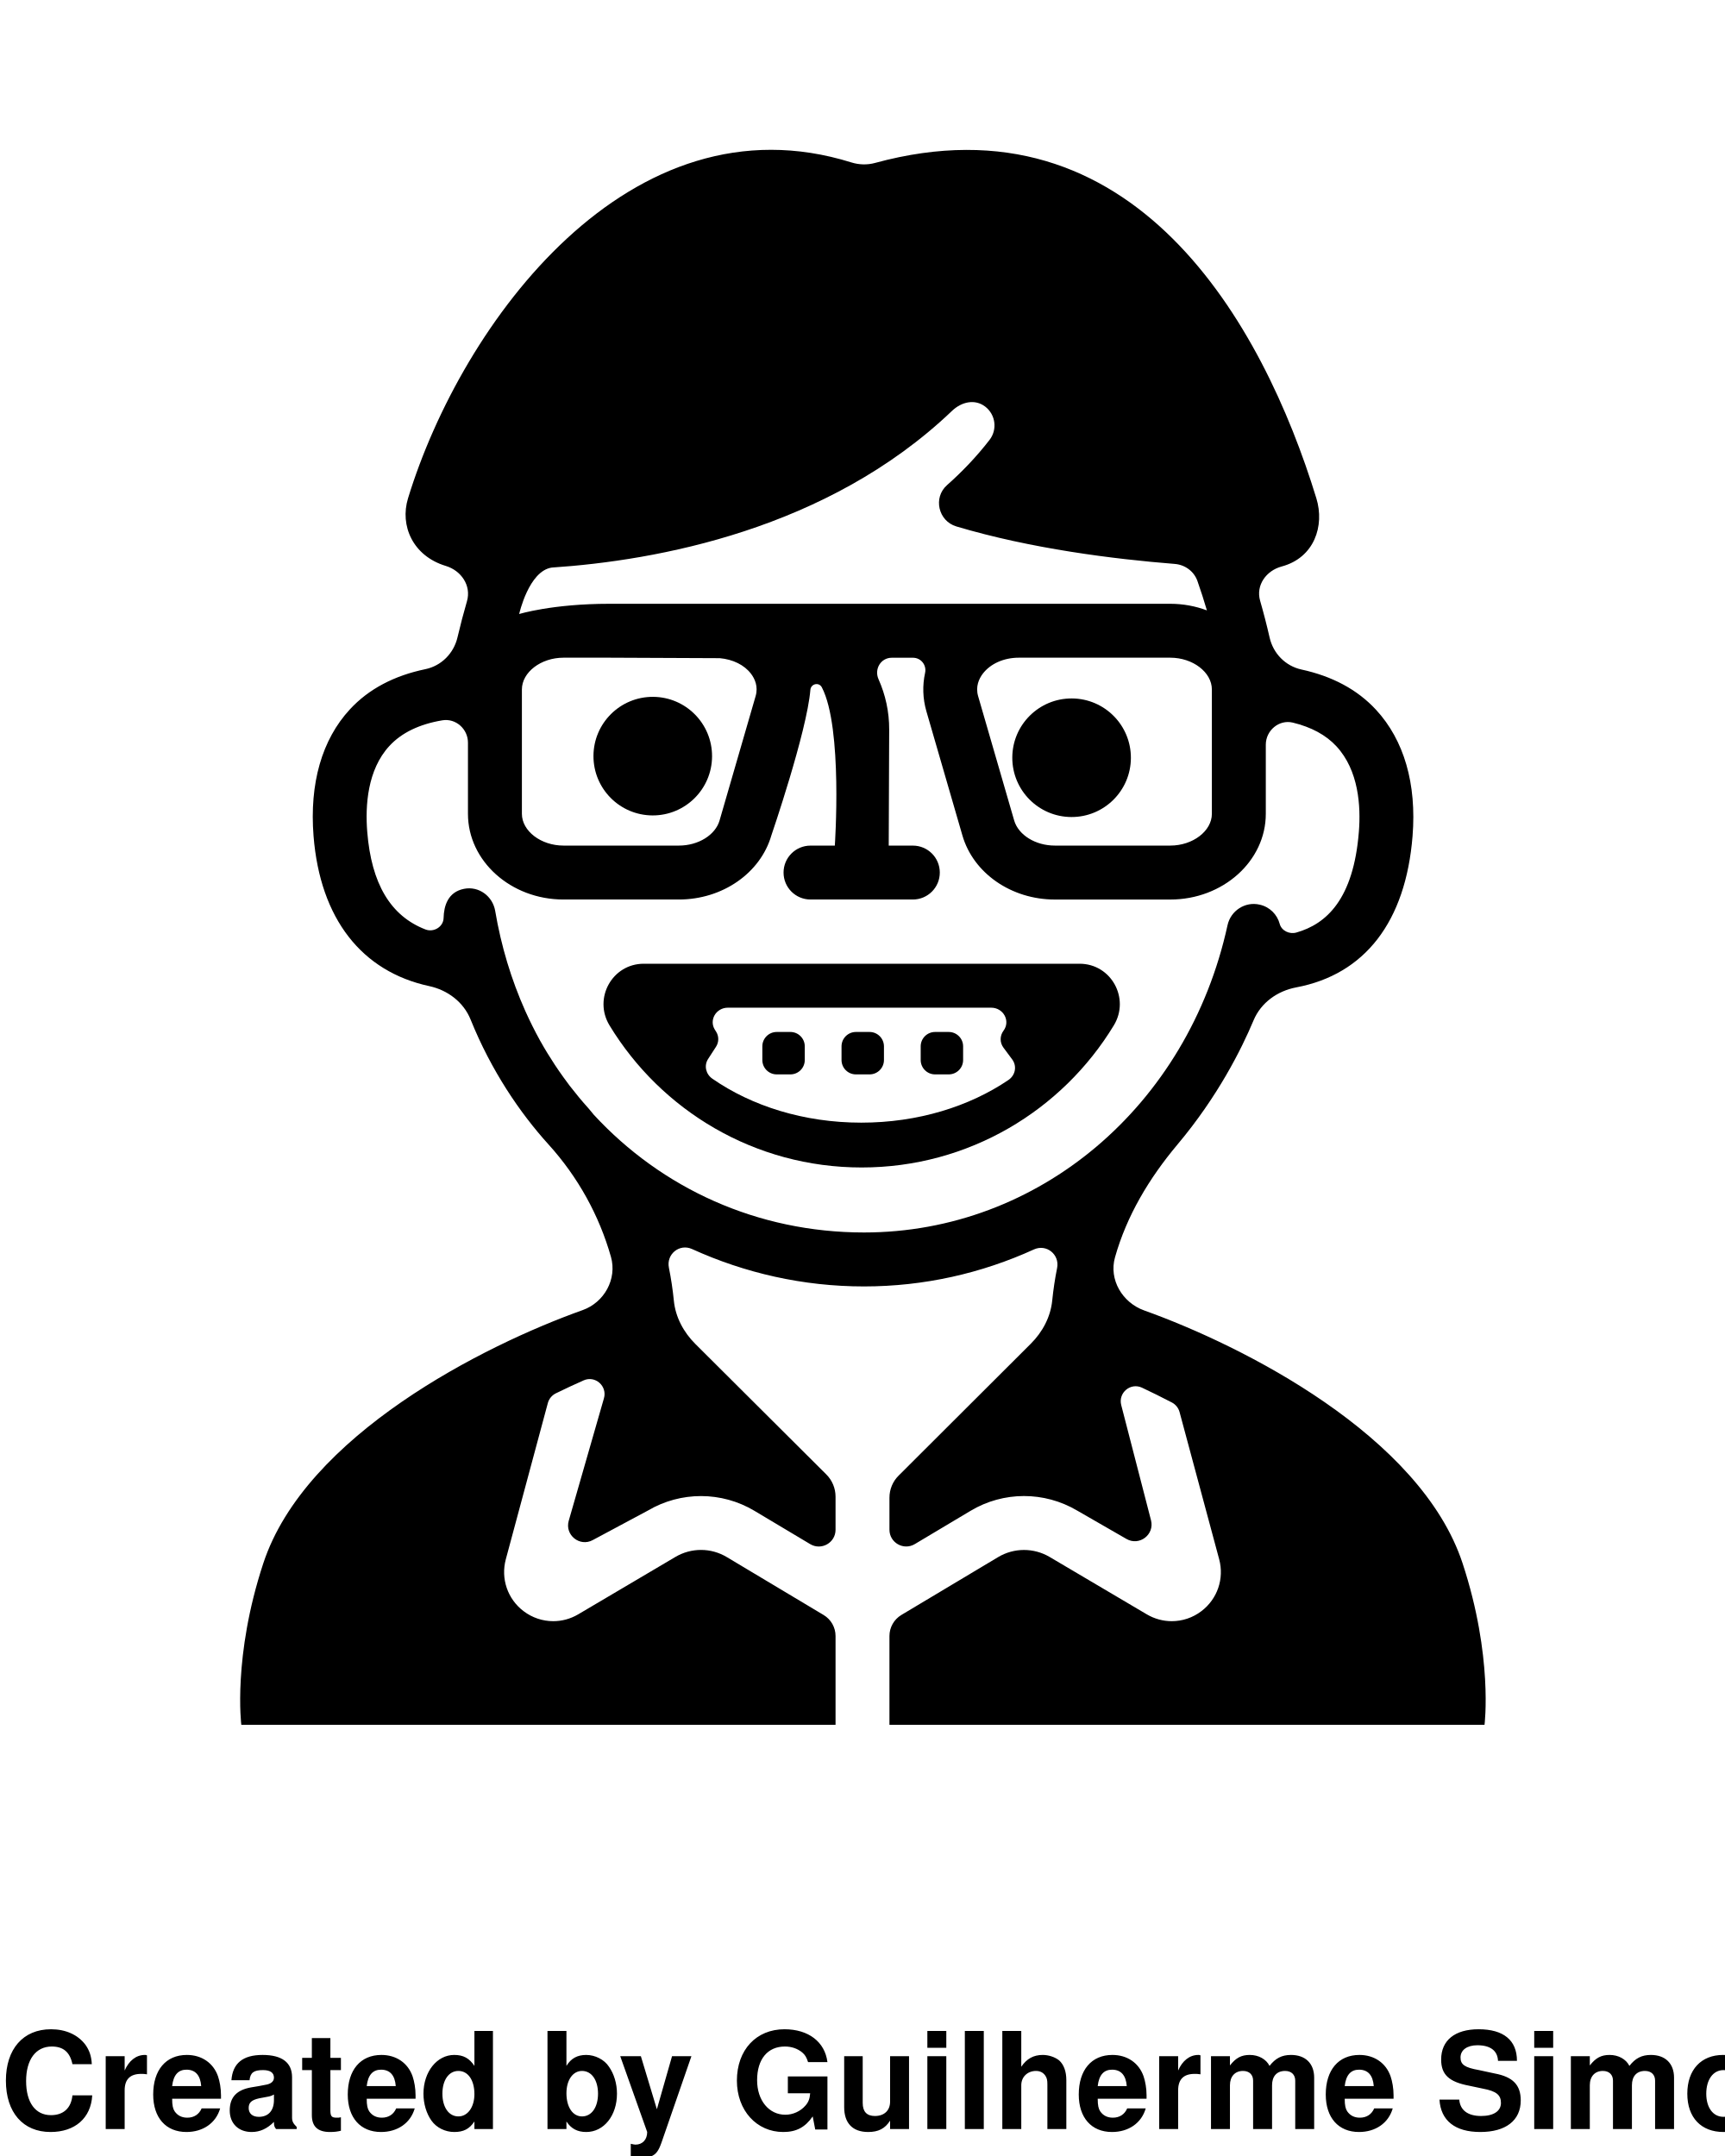
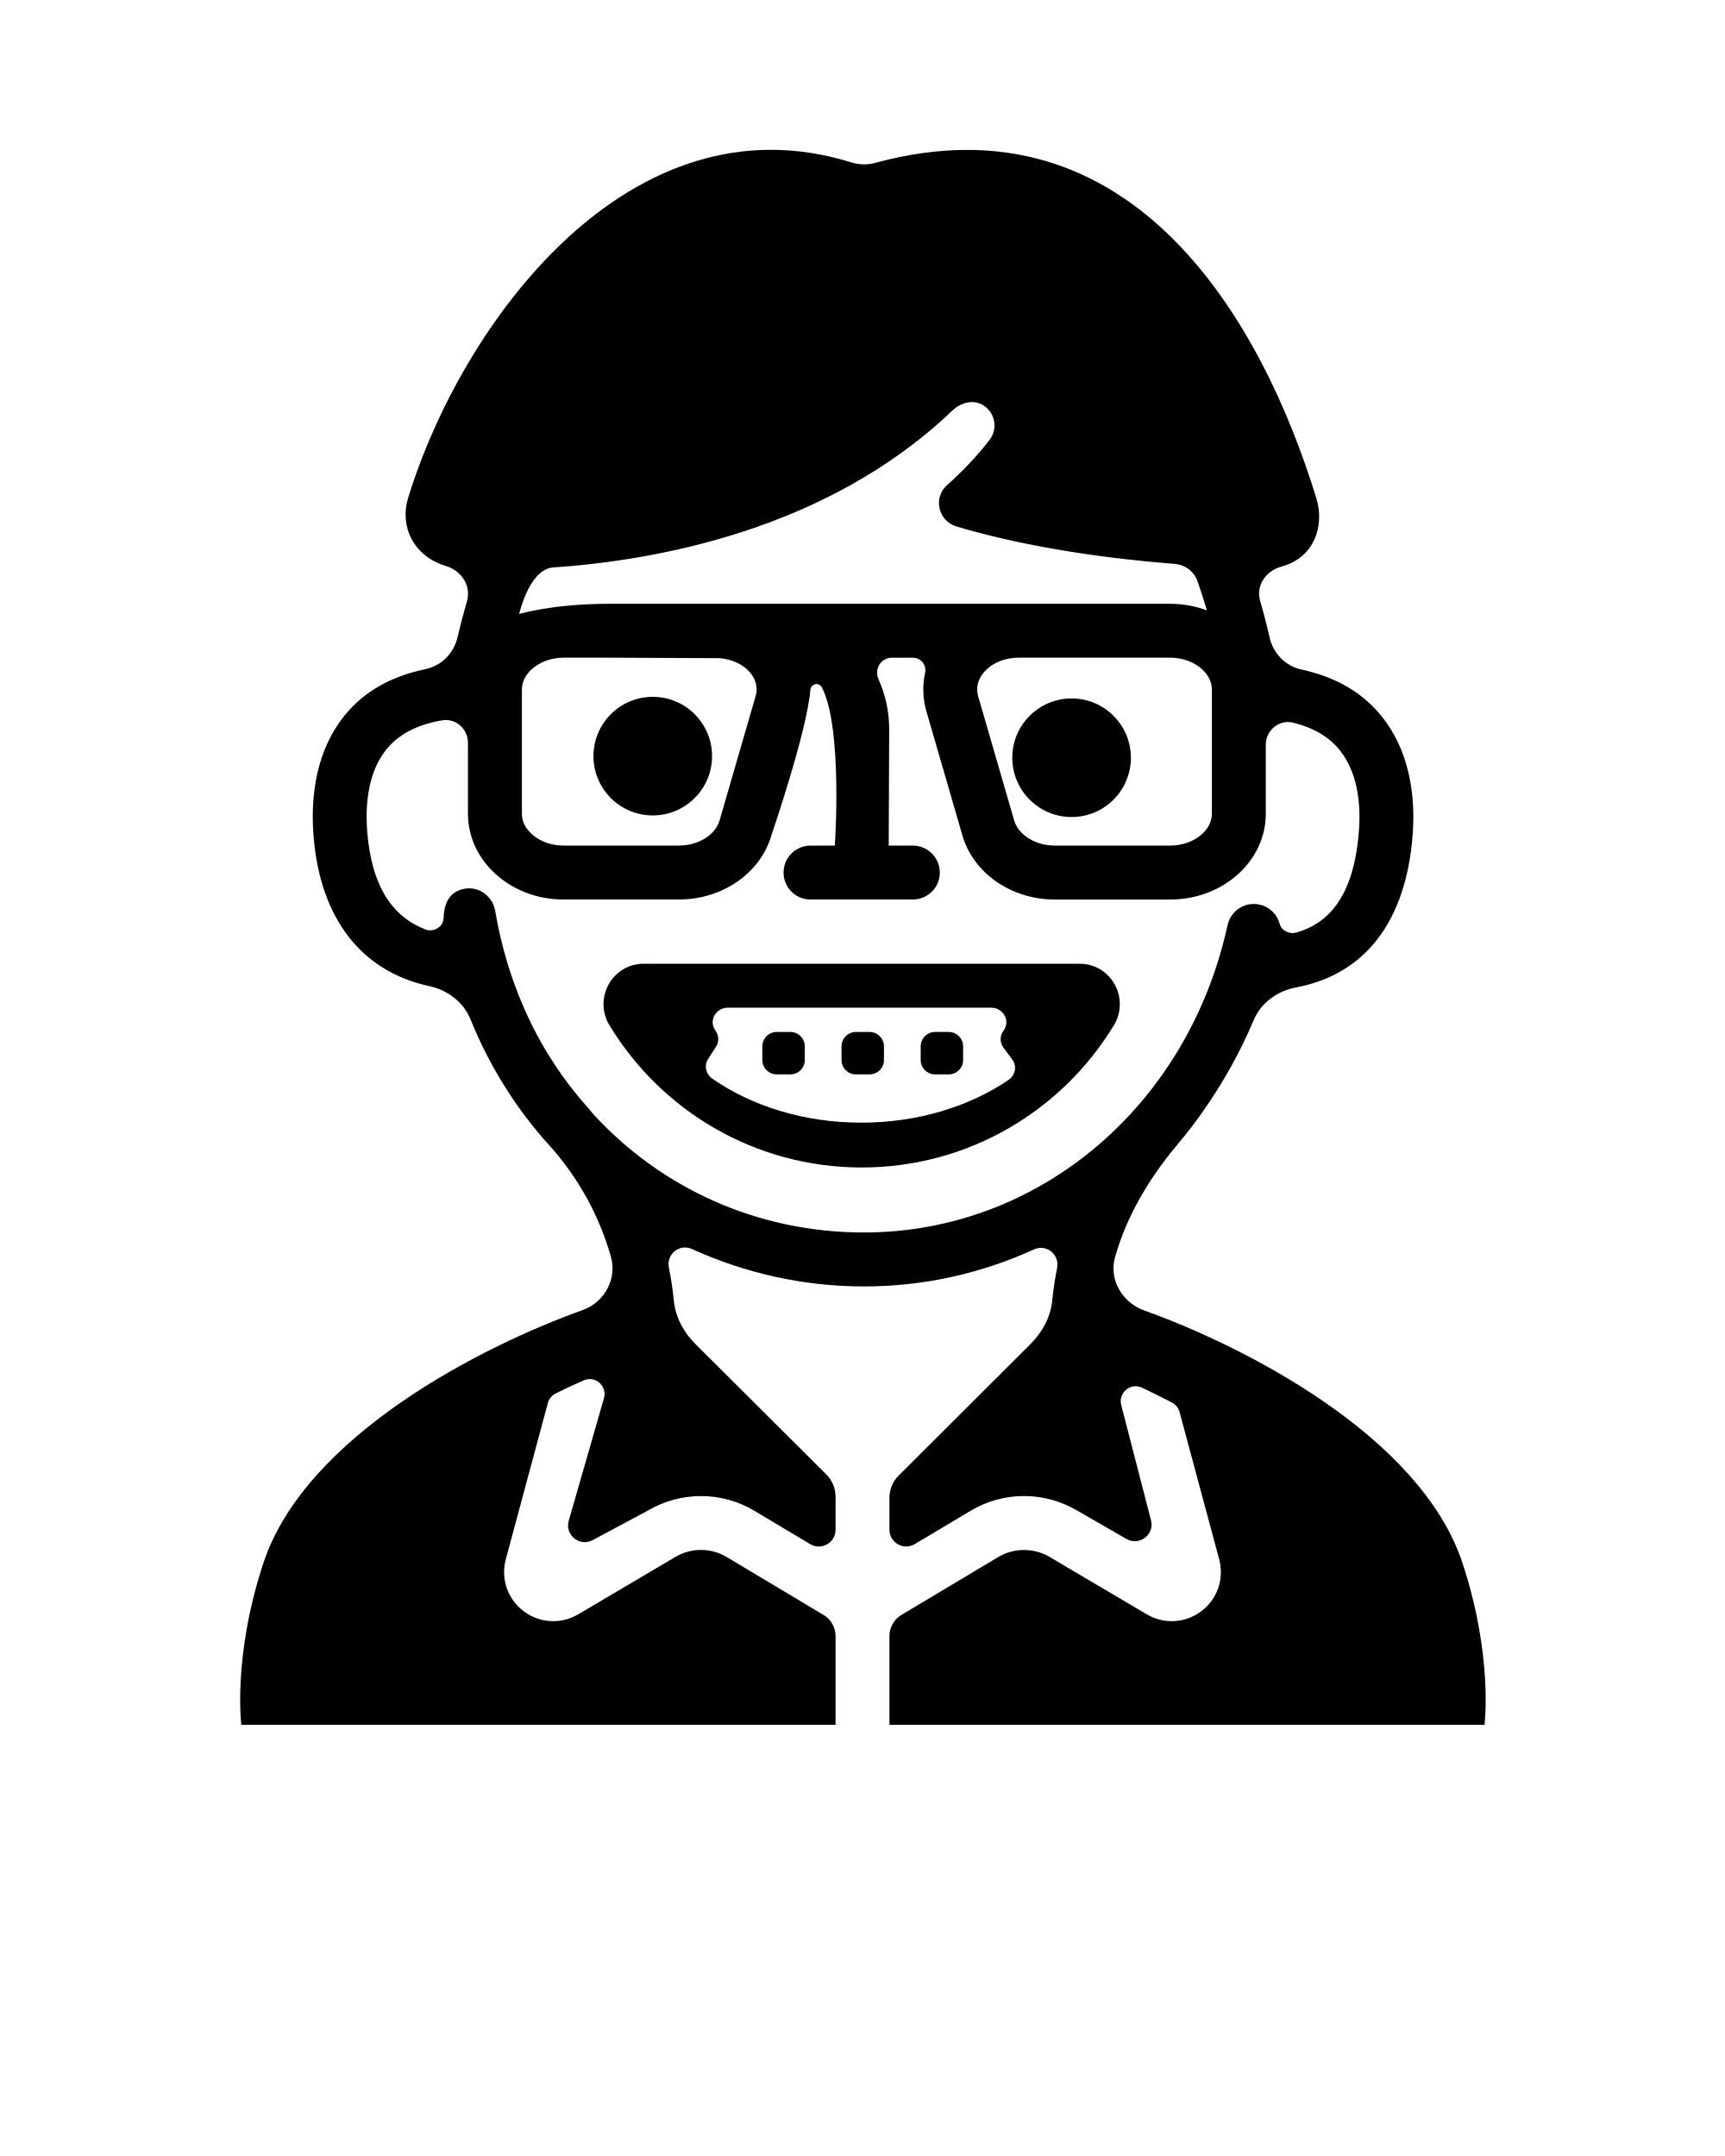
<svg xmlns="http://www.w3.org/2000/svg" version="1.1" x="0px" y="0px" viewBox="0 0 64 80" enable-background="new 0 0 64 64" xml:space="preserve">
  <g>
    <ellipse transform="matrix(0.0044 -1 1 0.0044 -3.9461 52.1524)" cx="24.219" cy="28.058" rx="2.2" ry="2.2" />
    <ellipse transform="matrix(0.0044 -1 1 0.0044 11.4647 67.7517)" cx="39.759" cy="28.118" rx="2.2" ry="2.2" />
    <path d="M40.053,35.76H23.885c-1.173,0-1.88,1.285-1.271,2.288c1.918,3.16,5.388,5.272,9.355,5.272s7.437-2.112,9.355-5.272   C41.933,37.045,41.226,35.76,40.053,35.76z M37.414,40.074c-1.448,0.982-3.357,1.583-5.459,1.583c-2.135,0-4.07-0.621-5.525-1.631   c-0.244-0.169-0.317-0.486-0.159-0.731l0.293-0.453c0.112-0.173,0.113-0.392,0.002-0.566l-0.041-0.064   c-0.229-0.36,0.041-0.821,0.481-0.821h9.767c0.459,0,0.725,0.498,0.458,0.855c-0.14,0.188-0.141,0.44-0.001,0.628l0.325,0.438   C37.738,39.56,37.672,39.899,37.414,40.074z" />
    <path d="M32.263,38.292h-0.508c-0.294,0-0.533,0.239-0.533,0.533v0.508c0,0.294,0.239,0.533,0.533,0.533h0.508   c0.294,0,0.533-0.239,0.533-0.533v-0.508C32.795,38.531,32.557,38.292,32.263,38.292z" />
    <path d="M29.325,38.292h-0.508c-0.294,0-0.533,0.239-0.533,0.533v0.508c0,0.294,0.239,0.533,0.533,0.533h0.508   c0.294,0,0.533-0.239,0.533-0.533v-0.508C29.858,38.531,29.619,38.292,29.325,38.292z" />
    <path d="M35.2,38.292h-0.508c-0.294,0-0.533,0.239-0.533,0.533v0.508c0,0.294,0.239,0.533,0.533,0.533H35.2   c0.294,0,0.533-0.239,0.533-0.533v-0.508C35.733,38.531,35.494,38.292,35.2,38.292z" />
    <path d="M54.265,58.01c-1.559-4.743-8.142-8.071-11.814-9.385c-0.81-0.29-1.317-1.143-1.083-1.971   c0.433-1.539,1.264-2.931,2.318-4.186c1.491-1.775,2.369-3.525,2.825-4.612c0.275-0.653,0.883-1.086,1.579-1.218   c2.543-0.479,4.064-2.43,4.318-5.617c0.154-1.937-0.314-3.556-1.354-4.683c-0.699-0.757-1.632-1.248-2.768-1.495   c-0.592-0.129-1.046-0.593-1.181-1.184c-0.107-0.468-0.225-0.924-0.353-1.369c-0.165-0.573,0.225-1.116,0.8-1.27   c1.217-0.327,1.597-1.516,1.288-2.526c-1.983-6.481-6.773-15.069-16.375-12.448c-0.285,0.078-0.592,0.07-0.874-0.018   c-8.205-2.566-14.455,5.93-16.453,12.463c-0.309,1.011,0.175,2.137,1.401,2.508c0.575,0.174,0.954,0.732,0.786,1.31   c-0.127,0.436-0.244,0.884-0.352,1.343c-0.139,0.591-0.597,1.054-1.191,1.178c-1.154,0.24-2.099,0.731-2.802,1.493   c-1.037,1.122-1.502,2.747-1.347,4.698c0.245,3.073,1.789,5.029,4.291,5.569c0.685,0.148,1.274,0.592,1.536,1.241   c0.764,1.895,1.829,3.463,2.893,4.637c1.096,1.21,1.879,2.637,2.314,4.168c0.233,0.822-0.246,1.69-1.051,1.977   c-3.665,1.306-10.284,4.64-11.848,9.397C8.629,61.47,8.953,64,8.953,64H31v-3.295c0-0.319-0.168-0.615-0.442-0.779l-3.594-2.15   c-0.586-0.351-1.317-0.353-1.905-0.005l-3.605,2.129c-0.289,0.171-0.609,0.255-0.928,0.255c-0.389,0-0.776-0.125-1.102-0.373   c-0.593-0.45-0.851-1.206-0.657-1.926l1.559-5.796c0.042-0.156,0.152-0.288,0.296-0.359c0.352-0.173,0.697-0.333,1.031-0.481   c0.431-0.192,0.885,0.212,0.754,0.665l-1.306,4.544c-0.152,0.527,0.406,0.978,0.889,0.718l2.047-1.096   c1.22-0.72,2.735-0.718,3.952,0.008l2.071,1.237c0.414,0.247,0.94-0.051,0.94-0.533v-1.228c0-0.309-0.123-0.606-0.342-0.824   l-4.863-4.846c-0.433-0.432-0.734-0.992-0.794-1.601c-0.041-0.413-0.103-0.822-0.184-1.227c-0.101-0.5,0.393-0.902,0.858-0.691   c1.96,0.891,4.118,1.388,6.379,1.388c2.234,0,4.367-0.488,6.307-1.373c0.464-0.212,0.96,0.189,0.859,0.69   c-0.08,0.398-0.14,0.8-0.181,1.206c-0.061,0.609-0.36,1.169-0.793,1.601l-4.904,4.894C33.123,54.967,33,55.263,33,55.572v1.189   c0,0.482,0.526,0.781,0.94,0.534l2.071-1.236c1.217-0.728,2.731-0.729,3.952-0.009l1.831,1.054c0.476,0.274,1.048-0.161,0.91-0.693   l-1.105-4.275c-0.118-0.456,0.345-0.845,0.771-0.645c0.361,0.17,0.732,0.353,1.108,0.549c0.139,0.072,0.244,0.202,0.285,0.354   l1.47,5.463c0.193,0.719-0.065,1.475-0.658,1.925c-0.325,0.248-0.712,0.373-1.102,0.373c-0.319,0-0.64-0.085-0.929-0.256   l-3.6-2.126c-0.591-0.349-1.325-0.347-1.913,0.005l-3.59,2.147C33.168,60.089,33,60.385,33,60.704V64h22.078   C55.078,64,55.402,61.47,54.265,58.01z M36.457,25.006c0.283-0.377,0.785-0.602,1.341-0.602h1.4h4.221   c0.836,0,1.543,0.54,1.543,1.18v4.612c0,0.64-0.707,1.18-1.543,1.18h-4.284c-0.717,0-1.351-0.392-1.508-0.933l-1.337-4.611   C36.186,25.473,36.324,25.185,36.457,25.006z M44.778,22.649c-0.419-0.157-0.878-0.245-1.359-0.245h-4.221h-1.4H22.613   c0,0-0.004,0-0.005,0c-2.122,0-3.346,0.38-3.346,0.38s0.355-1.599,1.21-1.724c3.87-0.258,10.223-1.399,14.849-5.814   c0.352-0.336,0.849-0.454,1.235-0.156c0.384,0.298,0.454,0.851,0.156,1.235c-0.494,0.638-1.031,1.193-1.577,1.677   c-0.524,0.464-0.323,1.332,0.348,1.532c2.766,0.826,5.836,1.211,8.102,1.391c0.381,0.03,0.715,0.274,0.842,0.635   C44.555,21.921,44.67,22.285,44.778,22.649z M27.868,25.006c0.134,0.179,0.271,0.467,0.166,0.826l-1.337,4.612   c-0.156,0.54-0.79,0.932-1.507,0.932h-4.284c-0.836,0-1.543-0.54-1.543-1.18v-4.612c0-0.64,0.707-1.18,1.543-1.18h1.697   l4.102,0.018C27.188,24.466,27.616,24.67,27.868,25.006z M22.03,41.363c-0.068-0.079-0.128-0.162-0.198-0.239   c-0.246-0.272-0.474-0.551-0.694-0.834c-0.077-0.103-0.154-0.206-0.229-0.311c-0.111-0.152-0.217-0.308-0.321-0.464   c-0.183-0.28-0.361-0.564-0.525-0.859c-0.009-0.016-0.019-0.033-0.028-0.049c-0.194-0.351-0.374-0.712-0.541-1.083   c-0.004-0.009-0.008-0.018-0.012-0.027c-0.511-1.147-0.888-2.385-1.11-3.698c-0.093-0.544-0.603-0.927-1.153-0.819   c-0.606,0.118-0.751,0.642-0.761,1.083c-0.008,0.328-0.366,0.544-0.673,0.425c-1.295-0.5-2.006-1.697-2.16-3.625   c-0.077-0.963,0.003-2.297,0.822-3.184c0.455-0.493,1.116-0.809,1.964-0.951c0.499-0.084,0.951,0.322,0.951,0.828l0,2.641   c0,1.753,1.59,3.18,3.543,3.18h4.284c1.614,0,3.023-0.978,3.429-2.376c0,0,1.319-3.847,1.448-5.402   c0.019-0.23,0.319-0.299,0.426-0.094c0.783,1.5,0.481,5.872,0.481,5.872h-0.902c-0.553,0-1,0.447-1,1s0.447,1,1,1h1.895h0.004   h1.898c0.553,0,1-0.447,1-1s-0.447-1-1-1h-0.895l0.017-4.302c0.003-0.667-0.14-1.299-0.395-1.871   c-0.167-0.375,0.081-0.798,0.492-0.798l0.786,0c0.296,0,0.512,0.272,0.449,0.562c-0.102,0.466-0.088,0.952,0.048,1.423l1.337,4.61   c0.405,1.399,1.814,2.377,3.429,2.377h4.284c1.953,0,3.543-1.427,3.543-3.18l0-2.566c0-0.527,0.49-0.943,1.002-0.819   c0.681,0.165,1.228,0.456,1.621,0.882c0.824,0.893,0.906,2.215,0.83,3.168c-0.199,2.502-1.201,3.422-2.321,3.74   c-0.254,0.072-0.548-0.066-0.616-0.321c-0.093-0.348-0.37-0.633-0.747-0.715c-0.536-0.124-1.072,0.225-1.189,0.764   c-1.466,6.713-7.012,11.401-13.488,11.401C28.093,45.731,24.552,44.093,22.03,41.363z" />
  </g>
-   <text x="0" y="79" fill="#000000" font-size="5px" font-weight="bold" font-family="'Helvetica Neue', Helvetica, Arial-Unicode, Arial, Sans-serif">Created by Guilherme Simoes</text>
  <text x="0" y="84" fill="#000000" font-size="5px" font-weight="bold" font-family="'Helvetica Neue', Helvetica, Arial-Unicode, Arial, Sans-serif">from the Noun Project</text>
</svg>
